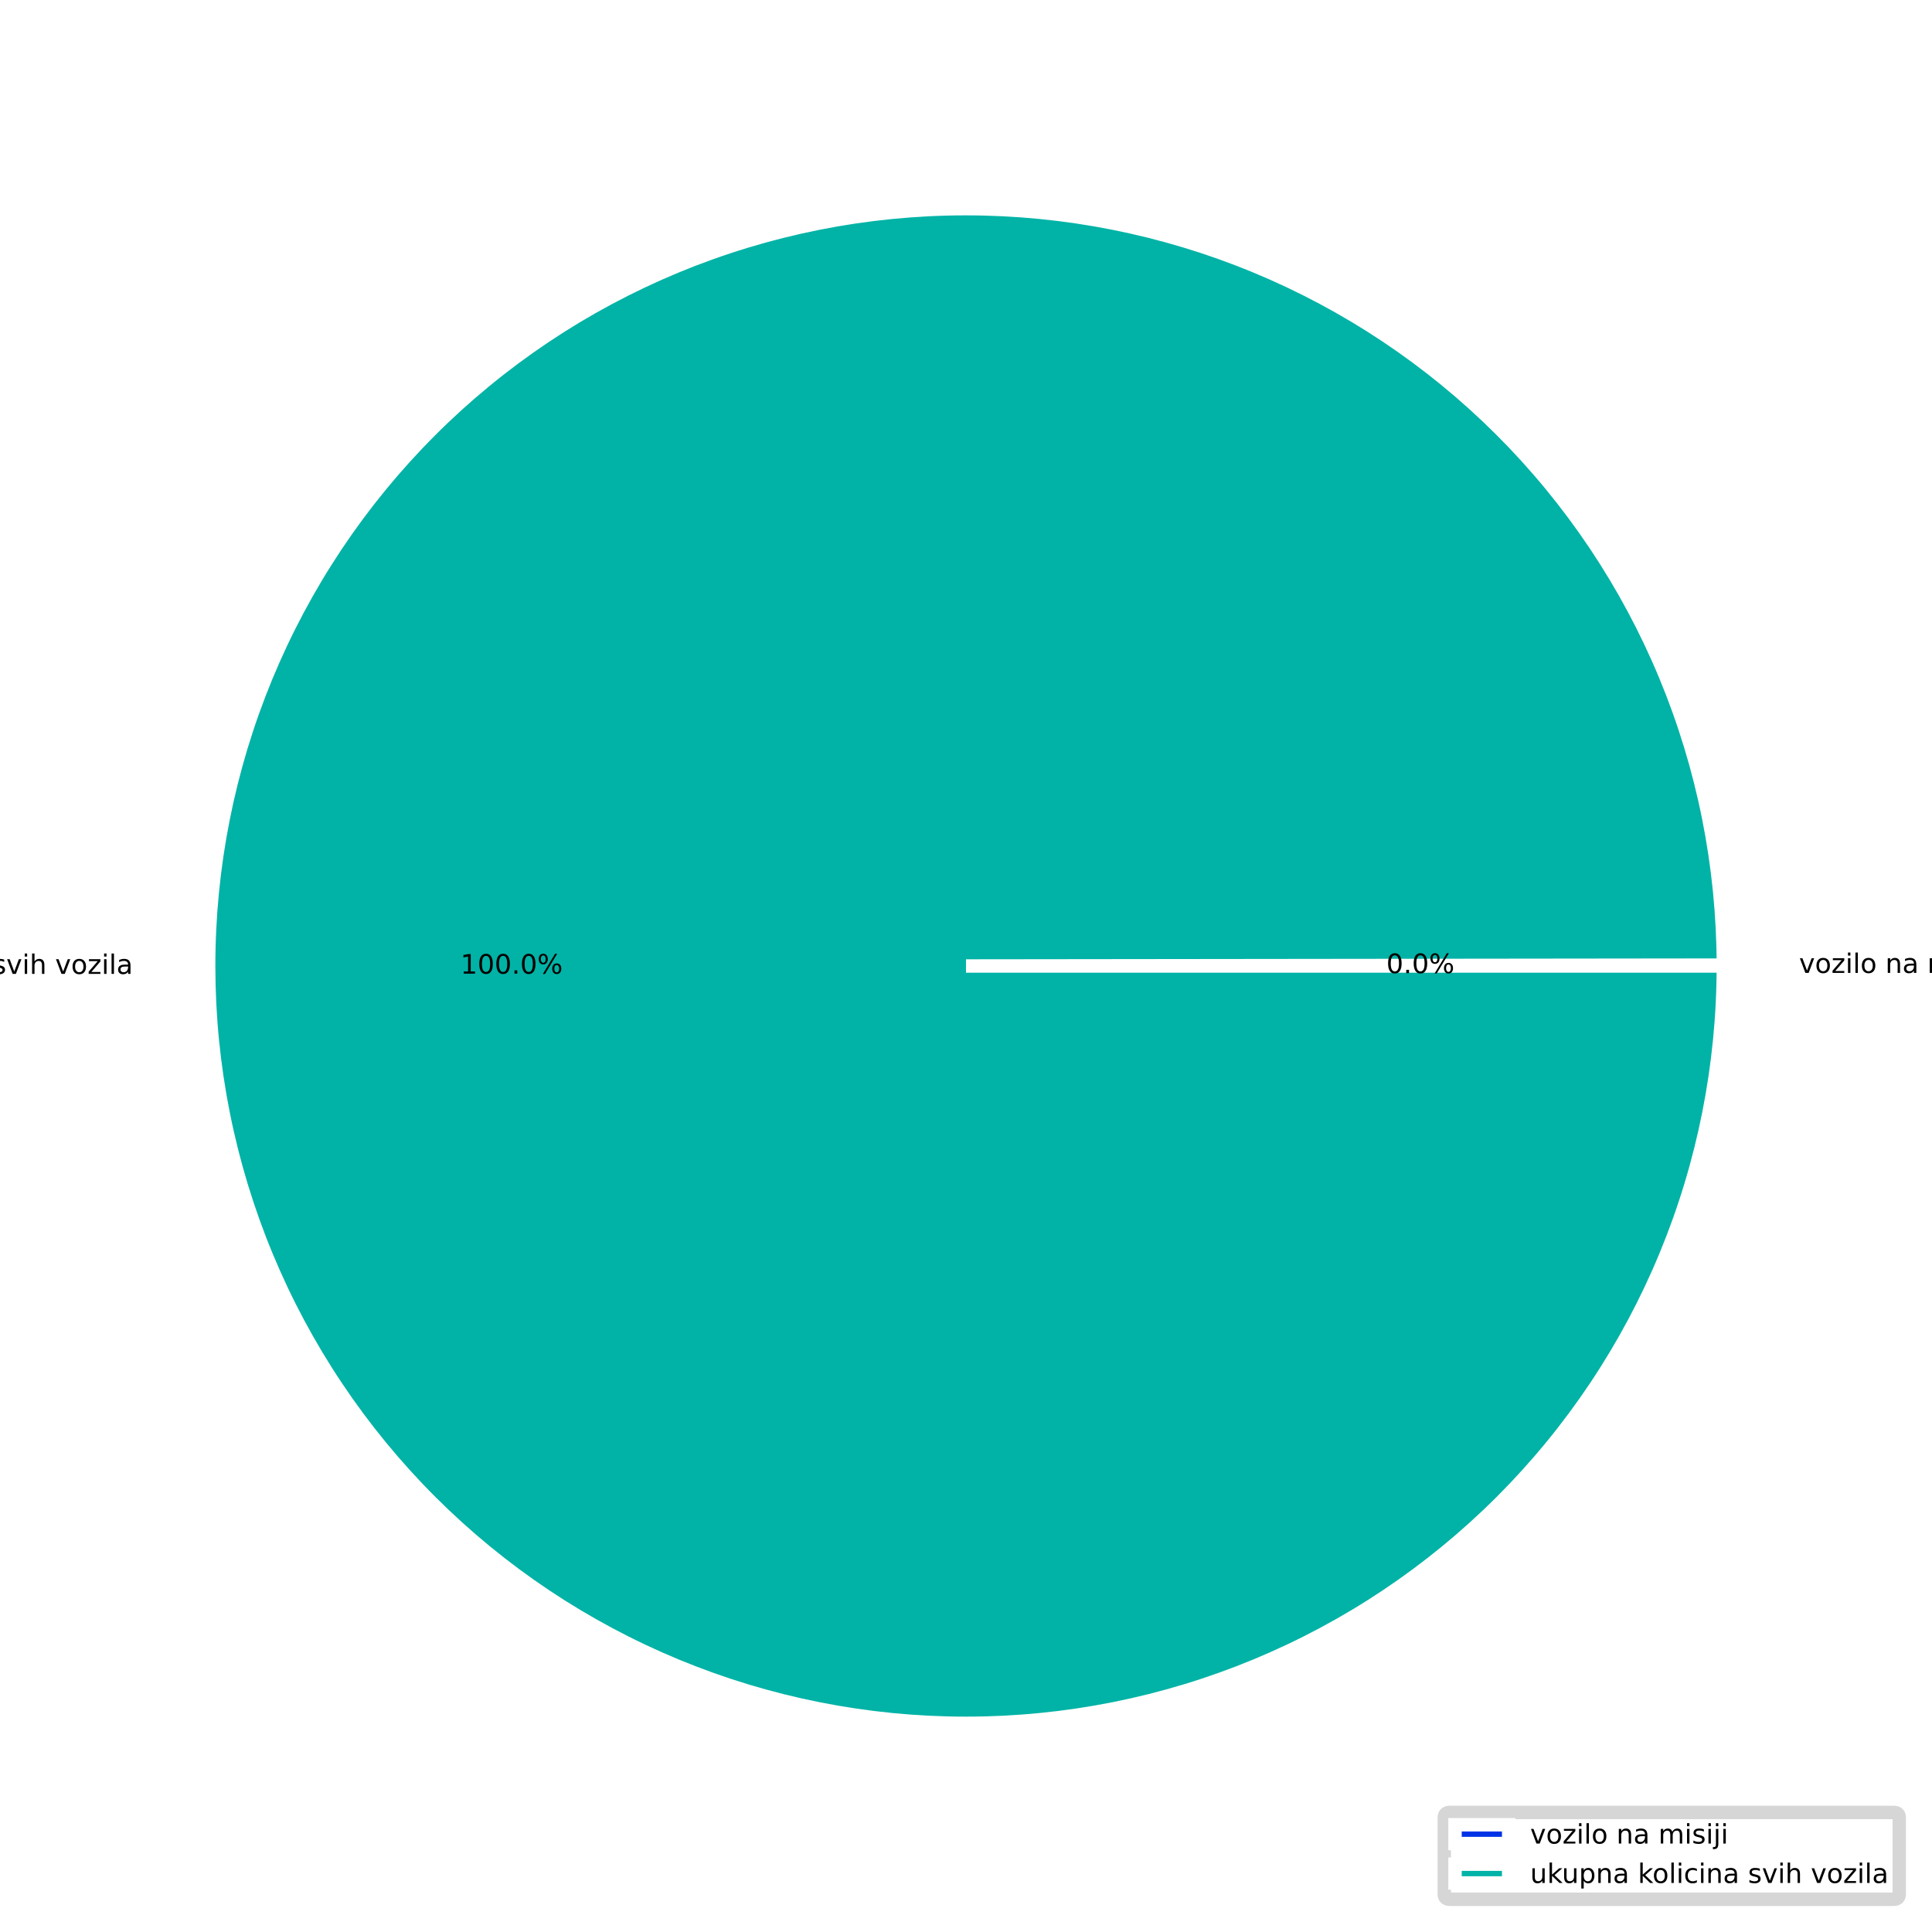
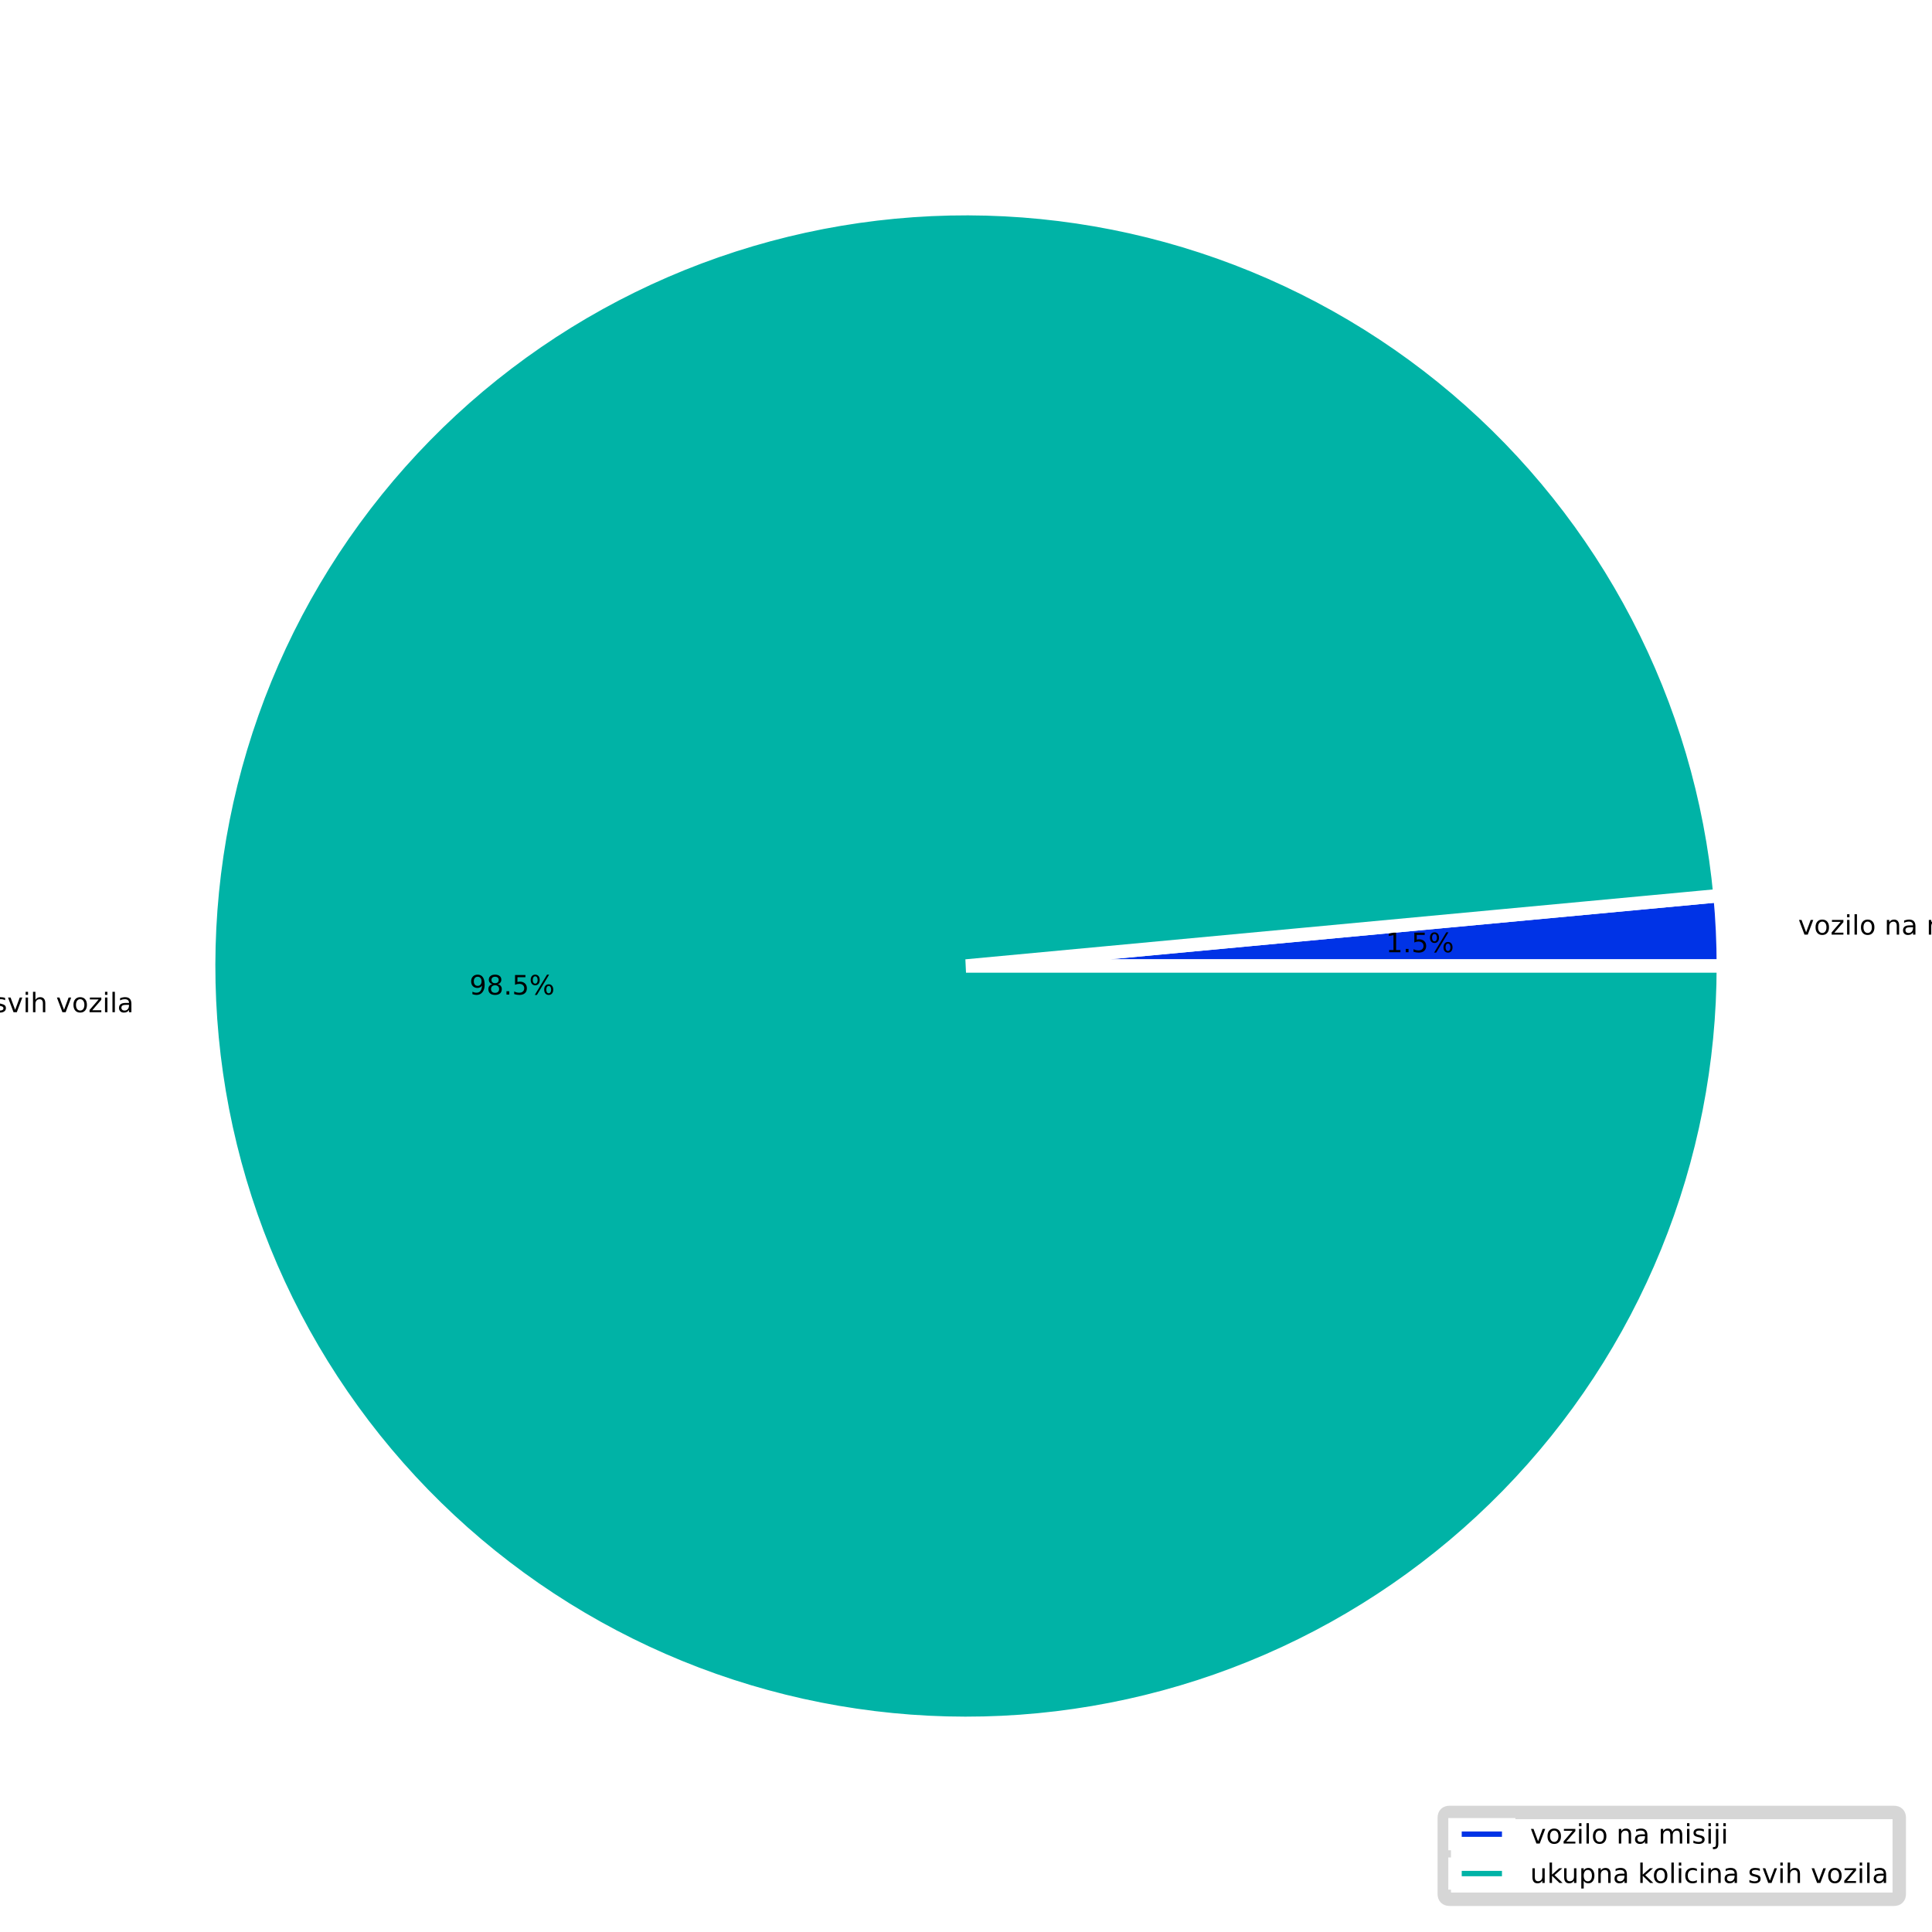
<svg xmlns="http://www.w3.org/2000/svg" xmlns:xlink="http://www.w3.org/1999/xlink" width="144pt" height="144pt" viewBox="0 0 144 144" version="1.1">
  <defs>
    <style type="text/css">*{stroke-linejoin: round; stroke-linecap: butt}</style>
  </defs>
  <g id="figure_1">
    <g id="patch_1">
      <path d="M 0 144  L 144 144  L 144 0  L 0 0  z " style="fill: #ffffff" />
    </g>
    <g id="axes_1">
      <g id="matplotlib.axis_1" />
      <g id="matplotlib.axis_2" />
      <g id="patch_2">
-         <path d="M 128.448 72  C 128.448 71.989 128.448 71.978 128.448 71.967  C 128.448 71.956 128.448 71.945 128.448 71.934  L 72 72  L 128.448 72  z " style="fill: #0033e6; stroke: #ffffff; stroke-linejoin: miter" />
+         <path d="M 128.448 72  C 128.448 71.123 128.428 70.247 128.387 69.371  C 128.346 68.496 128.285 67.621 128.203 66.748  L 72 72  L 128.448 72  z " style="fill: #0033e6; stroke: #ffffff; stroke-linejoin: miter" />
      </g>
      <g id="patch_3">
-         <path d="M 128.448 71.934  C 128.439 64.523 126.971 57.185 124.127 50.341  C 121.284 43.497 117.12 37.28 111.874 32.044  C 106.628 26.809 100.402 22.658 93.552 19.828  C 86.702 16.999 79.362 15.546 71.95 15.552  C 64.539 15.559 57.201 17.025 50.356 19.866  C 43.511 22.708 37.293 26.87 32.056 32.114  C 26.819 37.359 22.666 43.584 19.835 50.433  C 17.003 57.282 15.548 64.622 15.552 72.033  C 15.556 79.444 17.02 86.783 19.86 93.628  C 22.7 100.474 26.86 106.694 32.103 111.932  C 37.346 117.171 43.569 121.325 50.417 124.159  C 57.266 126.993 64.605 128.45 72.017 128.448  C 79.428 128.446 86.767 126.984 93.613 124.146  C 100.46 121.309 106.681 117.15 111.921 111.909  C 117.16 106.668 121.317 100.445 124.153 93.598  C 126.988 86.751 128.448 79.411 128.448 72  L 72 72  L 128.448 71.934  z " style="fill: #00b3a6; stroke: #ffffff; stroke-linejoin: miter" />
+         <path d="M 128.203 66.748  C 127.524 59.478 125.44 52.408 122.068 45.931  C 118.696 39.455 114.099 33.693 108.532 28.967  C 102.965 24.242 96.534 20.641 89.596 18.365  C 82.658 16.088 75.343 15.18 68.059 15.69  C 60.775 16.2 53.658 18.118 47.104 21.338  C 40.551 24.559 34.684 29.021 29.83 34.476  C 24.976 39.931 21.226 46.276 18.789 53.16  C 16.352 60.043 15.273 67.334 15.613 74.629  C 15.953 81.923 17.705 89.082 20.772 95.709  C 23.839 102.336 28.163 108.305 33.504 113.285  C 38.844 118.265 45.101 122.161 51.926 124.758  C 58.75 127.355 66.015 128.603 73.315 128.433  C 80.615 128.263 87.813 126.678 94.509 123.766  C 101.206 120.854 107.274 116.67 112.377 111.447  C 117.48 106.224 121.521 100.06 124.276 93.298  C 127.031 86.535 128.448 79.302 128.448 72  L 72 72  L 128.203 66.748  z " style="fill: #00b3a6; stroke: #ffffff; stroke-linejoin: miter" />
      </g>
      <g id="text_1">
-         <g transform="translate(134.0928 72.51551) scale(0.02 -0.02)">
+         <g transform="translate(134.0254 69.6604) scale(0.02 -0.02)">
          <defs>
            <path id="DejaVuSans-76" d="M 191 3500  L 800 3500  L 1894 563  L 2988 3500  L 3597 3500  L 2284 0  L 1503 0  L 191 3500  z " transform="scale(0.015625)" />
            <path id="DejaVuSans-6f" d="M 1959 3097  Q 1497 3097 1228 2736  Q 959 2375 959 1747  Q 959 1119 1226 758  Q 1494 397 1959 397  Q 2419 397 2687 759  Q 2956 1122 2956 1747  Q 2956 2369 2687 2733  Q 2419 3097 1959 3097  z M 1959 3584  Q 2709 3584 3137 3096  Q 3566 2609 3566 1747  Q 3566 888 3137 398  Q 2709 -91 1959 -91  Q 1206 -91 779 398  Q 353 888 353 1747  Q 353 2609 779 3096  Q 1206 3584 1959 3584  z " transform="scale(0.015625)" />
            <path id="DejaVuSans-7a" d="M 353 3500  L 3084 3500  L 3084 2975  L 922 459  L 3084 459  L 3084 0  L 275 0  L 275 525  L 2438 3041  L 353 3041  L 353 3500  z " transform="scale(0.015625)" />
            <path id="DejaVuSans-69" d="M 603 3500  L 1178 3500  L 1178 0  L 603 0  L 603 3500  z M 603 4863  L 1178 4863  L 1178 4134  L 603 4134  L 603 4863  z " transform="scale(0.015625)" />
            <path id="DejaVuSans-6c" d="M 603 4863  L 1178 4863  L 1178 0  L 603 0  L 603 4863  z " transform="scale(0.015625)" />
            <path id="DejaVuSans-20" transform="scale(0.015625)" />
            <path id="DejaVuSans-6e" d="M 3513 2113  L 3513 0  L 2938 0  L 2938 2094  Q 2938 2591 2744 2837  Q 2550 3084 2163 3084  Q 1697 3084 1428 2787  Q 1159 2491 1159 1978  L 1159 0  L 581 0  L 581 3500  L 1159 3500  L 1159 2956  Q 1366 3272 1645 3428  Q 1925 3584 2291 3584  Q 2894 3584 3203 3211  Q 3513 2838 3513 2113  z " transform="scale(0.015625)" />
            <path id="DejaVuSans-61" d="M 2194 1759  Q 1497 1759 1228 1600  Q 959 1441 959 1056  Q 959 750 1161 570  Q 1363 391 1709 391  Q 2188 391 2477 730  Q 2766 1069 2766 1631  L 2766 1759  L 2194 1759  z M 3341 1997  L 3341 0  L 2766 0  L 2766 531  Q 2569 213 2275 61  Q 1981 -91 1556 -91  Q 1019 -91 701 211  Q 384 513 384 1019  Q 384 1609 779 1909  Q 1175 2209 1959 2209  L 2766 2209  L 2766 2266  Q 2766 2663 2505 2880  Q 2244 3097 1772 3097  Q 1472 3097 1187 3025  Q 903 2953 641 2809  L 641 3341  Q 956 3463 1253 3523  Q 1550 3584 1831 3584  Q 2591 3584 2966 3190  Q 3341 2797 3341 1997  z " transform="scale(0.015625)" />
            <path id="DejaVuSans-6d" d="M 3328 2828  Q 3544 3216 3844 3400  Q 4144 3584 4550 3584  Q 5097 3584 5394 3201  Q 5691 2819 5691 2113  L 5691 0  L 5113 0  L 5113 2094  Q 5113 2597 4934 2840  Q 4756 3084 4391 3084  Q 3944 3084 3684 2787  Q 3425 2491 3425 1978  L 3425 0  L 2847 0  L 2847 2094  Q 2847 2600 2669 2842  Q 2491 3084 2119 3084  Q 1678 3084 1418 2786  Q 1159 2488 1159 1978  L 1159 0  L 581 0  L 581 3500  L 1159 3500  L 1159 2956  Q 1356 3278 1631 3431  Q 1906 3584 2284 3584  Q 2666 3584 2933 3390  Q 3200 3197 3328 2828  z " transform="scale(0.015625)" />
            <path id="DejaVuSans-73" d="M 2834 3397  L 2834 2853  Q 2591 2978 2328 3040  Q 2066 3103 1784 3103  Q 1356 3103 1142 2972  Q 928 2841 928 2578  Q 928 2378 1081 2264  Q 1234 2150 1697 2047  L 1894 2003  Q 2506 1872 2764 1633  Q 3022 1394 3022 966  Q 3022 478 2636 193  Q 2250 -91 1575 -91  Q 1294 -91 989 -36  Q 684 19 347 128  L 347 722  Q 666 556 975 473  Q 1284 391 1588 391  Q 1994 391 2212 530  Q 2431 669 2431 922  Q 2431 1156 2273 1281  Q 2116 1406 1581 1522  L 1381 1569  Q 847 1681 609 1914  Q 372 2147 372 2553  Q 372 3047 722 3315  Q 1072 3584 1716 3584  Q 2034 3584 2315 3537  Q 2597 3491 2834 3397  z " transform="scale(0.015625)" />
            <path id="DejaVuSans-6a" d="M 603 3500  L 1178 3500  L 1178 -63  Q 1178 -731 923 -1031  Q 669 -1331 103 -1331  L -116 -1331  L -116 -844  L 38 -844  Q 366 -844 484 -692  Q 603 -541 603 -63  L 603 3500  z M 603 4863  L 1178 4863  L 1178 4134  L 603 4134  L 603 4863  z " transform="scale(0.015625)" />
          </defs>
          <use xlink:href="#DejaVuSans-76" />
          <use xlink:href="#DejaVuSans-6f" x="59.18" />
          <use xlink:href="#DejaVuSans-7a" x="120.361" />
          <use xlink:href="#DejaVuSans-69" x="172.852" />
          <use xlink:href="#DejaVuSans-6c" x="200.635" />
          <use xlink:href="#DejaVuSans-6f" x="228.418" />
          <use xlink:href="#DejaVuSans-20" x="289.6" />
          <use xlink:href="#DejaVuSans-6e" x="321.387" />
          <use xlink:href="#DejaVuSans-61" x="384.766" />
          <use xlink:href="#DejaVuSans-20" x="446.045" />
          <use xlink:href="#DejaVuSans-6d" x="477.832" />
          <use xlink:href="#DejaVuSans-69" x="575.244" />
          <use xlink:href="#DejaVuSans-73" x="603.027" />
          <use xlink:href="#DejaVuSans-69" x="655.127" />
          <use xlink:href="#DejaVuSans-6a" x="682.91" />
          <use xlink:href="#DejaVuSans-69" x="710.693" />
        </g>
      </g>
      <g id="text_2">
-         <g transform="translate(103.3283 72.53204) scale(0.02 -0.02)">
+         <g transform="translate(103.2916 70.97471) scale(0.02 -0.02)">
          <defs>
-             <path id="DejaVuSans-30" d="M 2034 4250  Q 1547 4250 1301 3770  Q 1056 3291 1056 2328  Q 1056 1369 1301 889  Q 1547 409 2034 409  Q 2525 409 2770 889  Q 3016 1369 3016 2328  Q 3016 3291 2770 3770  Q 2525 4250 2034 4250  z M 2034 4750  Q 2819 4750 3233 4129  Q 3647 3509 3647 2328  Q 3647 1150 3233 529  Q 2819 -91 2034 -91  Q 1250 -91 836 529  Q 422 1150 422 2328  Q 422 3509 836 4129  Q 1250 4750 2034 4750  z " transform="scale(0.015625)" />
+             <path id="DejaVuSans-31" d="M 794 531  L 1825 531  L 1825 4091  L 703 3866  L 703 4441  L 1819 4666  L 2450 4666  L 2450 531  L 3481 531  L 3481 0  L 794 0  L 794 531  z " transform="scale(0.015625)" />
            <path id="DejaVuSans-2e" d="M 684 794  L 1344 794  L 1344 0  L 684 0  L 684 794  z " transform="scale(0.015625)" />
+             <path id="DejaVuSans-35" d="M 691 4666  L 3169 4666  L 3169 4134  L 1269 4134  L 1269 2991  Q 1406 3038 1543 3061  Q 1681 3084 1819 3084  Q 2600 3084 3056 2656  Q 3513 2228 3513 1497  Q 3513 744 3044 326  Q 2575 -91 1722 -91  Q 1428 -91 1123 -41  Q 819 9 494 109  L 494 744  Q 775 591 1075 516  Q 1375 441 1709 441  Q 2250 441 2565 725  Q 2881 1009 2881 1497  Q 2881 1984 2565 2268  Q 2250 2553 1709 2553  Q 1456 2553 1204 2497  Q 953 2441 691 2322  L 691 4666  z " transform="scale(0.015625)" />
            <path id="DejaVuSans-25" d="M 4653 2053  Q 4381 2053 4226 1822  Q 4072 1591 4072 1178  Q 4072 772 4226 539  Q 4381 306 4653 306  Q 4919 306 5073 539  Q 5228 772 5228 1178  Q 5228 1588 5073 1820  Q 4919 2053 4653 2053  z M 4653 2450  Q 5147 2450 5437 2106  Q 5728 1763 5728 1178  Q 5728 594 5436 251  Q 5144 -91 4653 -91  Q 4153 -91 3862 251  Q 3572 594 3572 1178  Q 3572 1766 3864 2108  Q 4156 2450 4653 2450  z M 1428 4353  Q 1159 4353 1004 4120  Q 850 3888 850 3481  Q 850 3069 1003 2837  Q 1156 2606 1428 2606  Q 1700 2606 1854 2837  Q 2009 3069 2009 3481  Q 2009 3884 1853 4118  Q 1697 4353 1428 4353  z M 4250 4750  L 4750 4750  L 1831 -91  L 1331 -91  L 4250 4750  z M 1428 4750  Q 1922 4750 2215 4408  Q 2509 4066 2509 3481  Q 2509 2891 2217 2550  Q 1925 2209 1428 2209  Q 931 2209 642 2551  Q 353 2894 353 3481  Q 353 4063 643 4406  Q 934 4750 1428 4750  z " transform="scale(0.015625)" />
          </defs>
-           <use xlink:href="#DejaVuSans-30" />
+           <use xlink:href="#DejaVuSans-31" />
          <use xlink:href="#DejaVuSans-2e" x="63.623" />
-           <use xlink:href="#DejaVuSans-30" x="95.41" />
+           <use xlink:href="#DejaVuSans-35" x="95.41" />
          <use xlink:href="#DejaVuSans-25" x="159.033" />
        </g>
      </g>
      <g id="text_3">
-         <g transform="translate(-16.80498 72.58824) scale(0.02 -0.02)">
+         <g transform="translate(-16.73763 75.44335) scale(0.02 -0.02)">
          <defs>
            <path id="DejaVuSans-75" d="M 544 1381  L 544 3500  L 1119 3500  L 1119 1403  Q 1119 906 1312 657  Q 1506 409 1894 409  Q 2359 409 2629 706  Q 2900 1003 2900 1516  L 2900 3500  L 3475 3500  L 3475 0  L 2900 0  L 2900 538  Q 2691 219 2414 64  Q 2138 -91 1772 -91  Q 1169 -91 856 284  Q 544 659 544 1381  z M 1991 3584  L 1991 3584  z " transform="scale(0.015625)" />
            <path id="DejaVuSans-6b" d="M 581 4863  L 1159 4863  L 1159 1991  L 2875 3500  L 3609 3500  L 1753 1863  L 3688 0  L 2938 0  L 1159 1709  L 1159 0  L 581 0  L 581 4863  z " transform="scale(0.015625)" />
            <path id="DejaVuSans-70" d="M 1159 525  L 1159 -1331  L 581 -1331  L 581 3500  L 1159 3500  L 1159 2969  Q 1341 3281 1617 3432  Q 1894 3584 2278 3584  Q 2916 3584 3314 3078  Q 3713 2572 3713 1747  Q 3713 922 3314 415  Q 2916 -91 2278 -91  Q 1894 -91 1617 61  Q 1341 213 1159 525  z M 3116 1747  Q 3116 2381 2855 2742  Q 2594 3103 2138 3103  Q 1681 3103 1420 2742  Q 1159 2381 1159 1747  Q 1159 1113 1420 752  Q 1681 391 2138 391  Q 2594 391 2855 752  Q 3116 1113 3116 1747  z " transform="scale(0.015625)" />
            <path id="DejaVuSans-63" d="M 3122 3366  L 3122 2828  Q 2878 2963 2633 3030  Q 2388 3097 2138 3097  Q 1578 3097 1268 2742  Q 959 2388 959 1747  Q 959 1106 1268 751  Q 1578 397 2138 397  Q 2388 397 2633 464  Q 2878 531 3122 666  L 3122 134  Q 2881 22 2623 -34  Q 2366 -91 2075 -91  Q 1284 -91 818 406  Q 353 903 353 1747  Q 353 2603 823 3093  Q 1294 3584 2113 3584  Q 2378 3584 2631 3529  Q 2884 3475 3122 3366  z " transform="scale(0.015625)" />
            <path id="DejaVuSans-68" d="M 3513 2113  L 3513 0  L 2938 0  L 2938 2094  Q 2938 2591 2744 2837  Q 2550 3084 2163 3084  Q 1697 3084 1428 2787  Q 1159 2491 1159 1978  L 1159 0  L 581 0  L 581 4863  L 1159 4863  L 1159 2956  Q 1366 3272 1645 3428  Q 1925 3584 2291 3584  Q 2894 3584 3203 3211  Q 3513 2838 3513 2113  z " transform="scale(0.015625)" />
          </defs>
          <use xlink:href="#DejaVuSans-75" />
          <use xlink:href="#DejaVuSans-6b" x="63.379" />
          <use xlink:href="#DejaVuSans-75" x="118.164" />
          <use xlink:href="#DejaVuSans-70" x="181.543" />
          <use xlink:href="#DejaVuSans-6e" x="245.02" />
          <use xlink:href="#DejaVuSans-61" x="308.398" />
          <use xlink:href="#DejaVuSans-20" x="369.678" />
          <use xlink:href="#DejaVuSans-6b" x="401.465" />
          <use xlink:href="#DejaVuSans-6f" x="455.75" />
          <use xlink:href="#DejaVuSans-6c" x="516.932" />
          <use xlink:href="#DejaVuSans-69" x="544.715" />
          <use xlink:href="#DejaVuSans-63" x="572.498" />
          <use xlink:href="#DejaVuSans-69" x="627.479" />
          <use xlink:href="#DejaVuSans-6e" x="655.262" />
          <use xlink:href="#DejaVuSans-61" x="718.641" />
          <use xlink:href="#DejaVuSans-20" x="779.92" />
          <use xlink:href="#DejaVuSans-73" x="811.707" />
          <use xlink:href="#DejaVuSans-76" x="863.807" />
          <use xlink:href="#DejaVuSans-69" x="922.986" />
          <use xlink:href="#DejaVuSans-68" x="950.77" />
          <use xlink:href="#DejaVuSans-20" x="1014.148" />
          <use xlink:href="#DejaVuSans-76" x="1045.936" />
          <use xlink:href="#DejaVuSans-6f" x="1105.115" />
          <use xlink:href="#DejaVuSans-7a" x="1166.297" />
          <use xlink:href="#DejaVuSans-69" x="1218.787" />
          <use xlink:href="#DejaVuSans-6c" x="1246.57" />
          <use xlink:href="#DejaVuSans-61" x="1274.354" />
        </g>
      </g>
      <g id="text_4">
-         <g transform="translate(34.31824 72.57171) scale(0.02 -0.02)">
+         <g transform="translate(34.99122 74.12904) scale(0.02 -0.02)">
          <defs>
-             <path id="DejaVuSans-31" d="M 794 531  L 1825 531  L 1825 4091  L 703 3866  L 703 4441  L 1819 4666  L 2450 4666  L 2450 531  L 3481 531  L 3481 0  L 794 0  L 794 531  z " transform="scale(0.015625)" />
+             <path id="DejaVuSans-39" d="M 703 97  L 703 672  Q 941 559 1184 500  Q 1428 441 1663 441  Q 2288 441 2617 861  Q 2947 1281 2994 2138  Q 2813 1869 2534 1725  Q 2256 1581 1919 1581  Q 1219 1581 811 2004  Q 403 2428 403 3163  Q 403 3881 828 4315  Q 1253 4750 1959 4750  Q 2769 4750 3195 4129  Q 3622 3509 3622 2328  Q 3622 1225 3098 567  Q 2575 -91 1691 -91  Q 1453 -91 1209 -44  Q 966 3 703 97  z M 1959 2075  Q 2384 2075 2632 2365  Q 2881 2656 2881 3163  Q 2881 3666 2632 3958  Q 2384 4250 1959 4250  Q 1534 4250 1286 3958  Q 1038 3666 1038 3163  Q 1038 2656 1286 2365  Q 1534 2075 1959 2075  z " transform="scale(0.015625)" />
+             <path id="DejaVuSans-38" d="M 2034 2216  Q 1584 2216 1326 1975  Q 1069 1734 1069 1313  Q 1069 891 1326 650  Q 1584 409 2034 409  Q 2484 409 2743 651  Q 3003 894 3003 1313  Q 3003 1734 2745 1975  Q 2488 2216 2034 2216  z M 1403 2484  Q 997 2584 770 2862  Q 544 3141 544 3541  Q 544 4100 942 4425  Q 1341 4750 2034 4750  Q 2731 4750 3128 4425  Q 3525 4100 3525 3541  Q 3525 3141 3298 2862  Q 3072 2584 2669 2484  Q 3125 2378 3379 2068  Q 3634 1759 3634 1313  Q 3634 634 3220 271  Q 2806 -91 2034 -91  Q 1263 -91 848 271  Q 434 634 434 1313  Q 434 1759 690 2068  Q 947 2378 1403 2484  z M 1172 3481  Q 1172 3119 1398 2916  Q 1625 2713 2034 2713  Q 2441 2713 2670 2916  Q 2900 3119 2900 3481  Q 2900 3844 2670 4047  Q 2441 4250 2034 4250  Q 1625 4250 1398 4047  Q 1172 3844 1172 3481  z " transform="scale(0.015625)" />
          </defs>
-           <use xlink:href="#DejaVuSans-31" />
-           <use xlink:href="#DejaVuSans-30" x="63.623" />
-           <use xlink:href="#DejaVuSans-30" x="127.246" />
-           <use xlink:href="#DejaVuSans-2e" x="190.869" />
-           <use xlink:href="#DejaVuSans-30" x="222.656" />
-           <use xlink:href="#DejaVuSans-25" x="286.279" />
+           <use xlink:href="#DejaVuSans-39" />
+           <use xlink:href="#DejaVuSans-38" x="63.623" />
+           <use xlink:href="#DejaVuSans-2e" x="127.246" />
+           <use xlink:href="#DejaVuSans-35" x="159.033" />
+           <use xlink:href="#DejaVuSans-25" x="222.656" />
        </g>
      </g>
      <g id="legend_1">
        <g id="patch_4">
          <path d="M 108.048 141.56  L 141.16 141.56  Q 141.56 141.56 141.56 141.16  L 141.56 135.489  Q 141.56 135.089 141.16 135.089  L 108.048 135.089  Q 107.648 135.089 107.648 135.489  L 107.648 141.16  Q 107.648 141.56 108.048 141.56  z " style="fill: #ffffff; opacity: 0.8; stroke: #cccccc; stroke-linejoin: miter" />
        </g>
        <g id="patch_5">
          <path d="M 108.448 137.408  L 112.448 137.408  L 112.448 136.008  L 108.448 136.008  z " style="fill: #0033e6; stroke: #ffffff; stroke-linejoin: miter" />
        </g>
        <g id="text_5">
          <g transform="translate(114.0478 137.4084) scale(0.02 -0.02)">
            <use xlink:href="#DejaVuSans-76" />
            <use xlink:href="#DejaVuSans-6f" x="59.18" />
            <use xlink:href="#DejaVuSans-7a" x="120.361" />
            <use xlink:href="#DejaVuSans-69" x="172.852" />
            <use xlink:href="#DejaVuSans-6c" x="200.635" />
            <use xlink:href="#DejaVuSans-6f" x="228.418" />
            <use xlink:href="#DejaVuSans-20" x="289.6" />
            <use xlink:href="#DejaVuSans-6e" x="321.387" />
            <use xlink:href="#DejaVuSans-61" x="384.766" />
            <use xlink:href="#DejaVuSans-20" x="446.045" />
            <use xlink:href="#DejaVuSans-6d" x="477.832" />
            <use xlink:href="#DejaVuSans-69" x="575.244" />
            <use xlink:href="#DejaVuSans-73" x="603.027" />
            <use xlink:href="#DejaVuSans-69" x="655.127" />
            <use xlink:href="#DejaVuSans-6a" x="682.91" />
            <use xlink:href="#DejaVuSans-69" x="710.693" />
          </g>
        </g>
        <g id="patch_6">
          <path d="M 108.448 140.344  L 112.448 140.344  L 112.448 138.944  L 108.448 138.944  z " style="fill: #00b3a6; stroke: #ffffff; stroke-linejoin: miter" />
        </g>
        <g id="text_6">
          <g transform="translate(114.0478 140.3441) scale(0.02 -0.02)">
            <use xlink:href="#DejaVuSans-75" />
            <use xlink:href="#DejaVuSans-6b" x="63.379" />
            <use xlink:href="#DejaVuSans-75" x="118.164" />
            <use xlink:href="#DejaVuSans-70" x="181.543" />
            <use xlink:href="#DejaVuSans-6e" x="245.02" />
            <use xlink:href="#DejaVuSans-61" x="308.398" />
            <use xlink:href="#DejaVuSans-20" x="369.678" />
            <use xlink:href="#DejaVuSans-6b" x="401.465" />
            <use xlink:href="#DejaVuSans-6f" x="455.75" />
            <use xlink:href="#DejaVuSans-6c" x="516.932" />
            <use xlink:href="#DejaVuSans-69" x="544.715" />
            <use xlink:href="#DejaVuSans-63" x="572.498" />
            <use xlink:href="#DejaVuSans-69" x="627.479" />
            <use xlink:href="#DejaVuSans-6e" x="655.262" />
            <use xlink:href="#DejaVuSans-61" x="718.641" />
            <use xlink:href="#DejaVuSans-20" x="779.92" />
            <use xlink:href="#DejaVuSans-73" x="811.707" />
            <use xlink:href="#DejaVuSans-76" x="863.807" />
            <use xlink:href="#DejaVuSans-69" x="922.986" />
            <use xlink:href="#DejaVuSans-68" x="950.77" />
            <use xlink:href="#DejaVuSans-20" x="1014.148" />
            <use xlink:href="#DejaVuSans-76" x="1045.936" />
            <use xlink:href="#DejaVuSans-6f" x="1105.115" />
            <use xlink:href="#DejaVuSans-7a" x="1166.297" />
            <use xlink:href="#DejaVuSans-69" x="1218.787" />
            <use xlink:href="#DejaVuSans-6c" x="1246.57" />
            <use xlink:href="#DejaVuSans-61" x="1274.354" />
          </g>
        </g>
      </g>
    </g>
  </g>
</svg>
